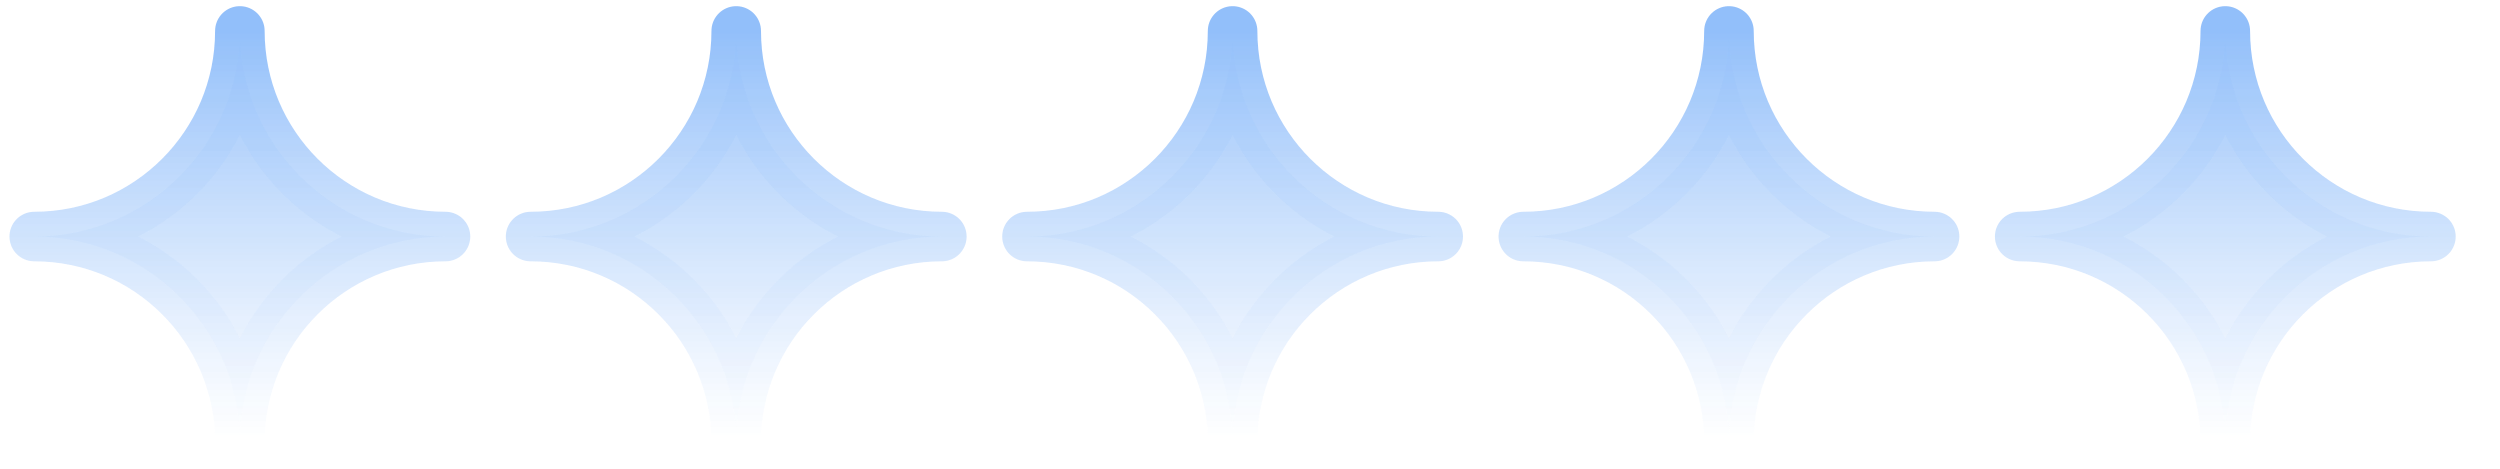
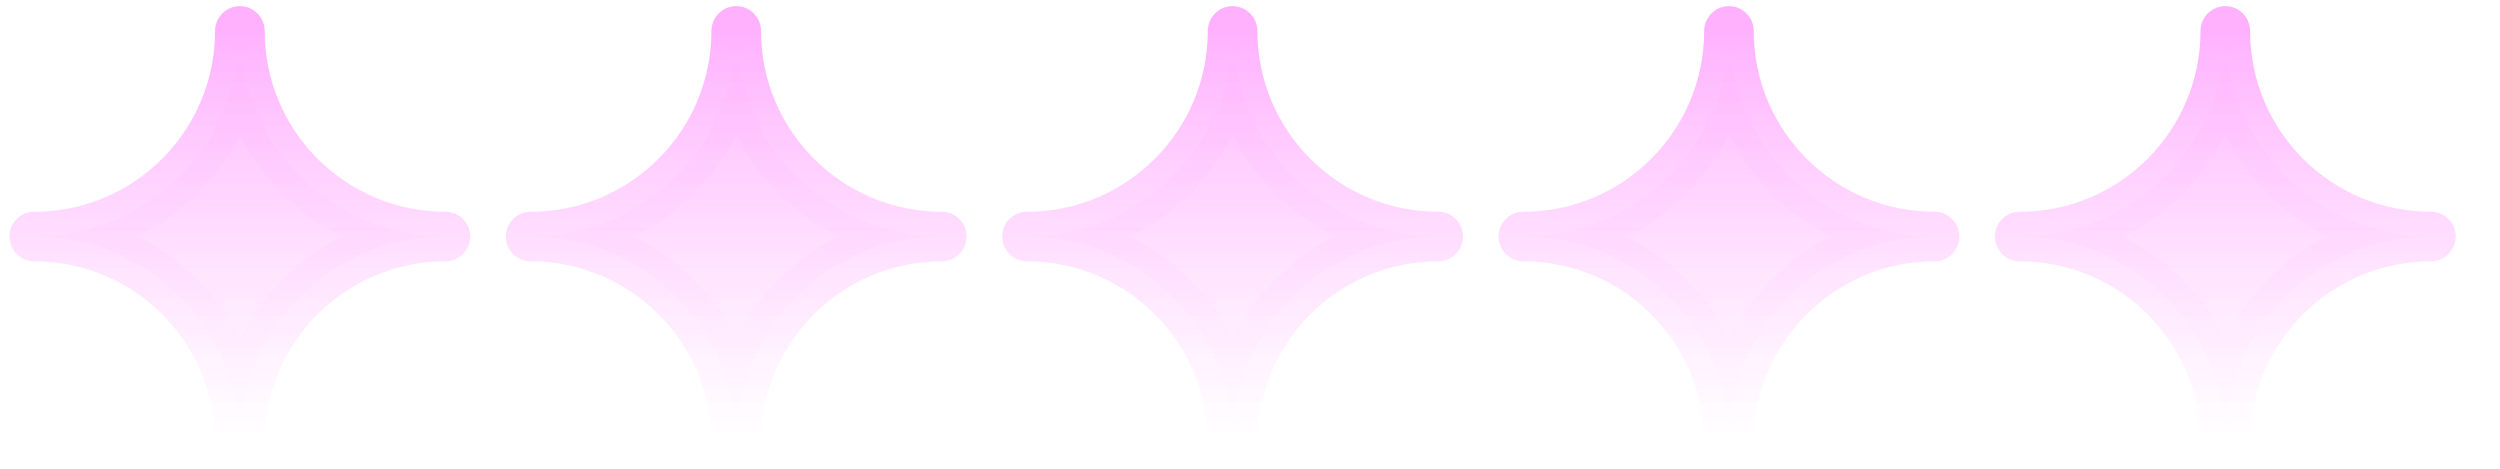
<svg xmlns="http://www.w3.org/2000/svg" width="219" height="41" viewBox="0 0 219 41" fill="none">
-   <path opacity="0.86" d="M21.012 2.709C21.012 12.657 12.948 20.721 3 20.721C12.948 20.721 21.012 28.786 21.012 38.734C21.012 28.786 29.077 20.721 39.025 20.721C29.077 20.721 21.012 12.657 21.012 2.709Z" fill="url(#paint0_linear_146_3)" stroke="url(#paint1_linear_146_3)" stroke-width="4.34" stroke-linecap="round" stroke-linejoin="round" />
-   <path opacity="0.86" d="M64.493 2.709C64.493 12.657 56.428 20.721 46.48 20.721C56.428 20.721 64.493 28.786 64.493 38.734C64.493 28.786 72.557 20.721 82.505 20.721C72.557 20.721 64.493 12.657 64.493 2.709Z" fill="url(#paint2_linear_146_3)" stroke="url(#paint3_linear_146_3)" stroke-width="4.34" stroke-linecap="round" stroke-linejoin="round" />
-   <path opacity="0.86" d="M107.975 2.709C107.975 12.657 99.911 20.721 89.963 20.721C99.911 20.721 107.975 28.786 107.975 38.734C107.975 28.786 116.04 20.721 125.988 20.721C116.04 20.721 107.975 12.657 107.975 2.709Z" fill="url(#paint4_linear_146_3)" stroke="url(#paint5_linear_146_3)" stroke-width="4.34" stroke-linecap="round" stroke-linejoin="round" />
-   <path opacity="0.86" d="M151.456 2.709C151.456 12.657 143.391 20.721 133.443 20.721C143.391 20.721 151.456 28.786 151.456 38.734C151.456 28.786 159.52 20.721 169.468 20.721C159.52 20.721 151.456 12.657 151.456 2.709Z" fill="url(#paint6_linear_146_3)" stroke="url(#paint7_linear_146_3)" stroke-width="4.34" stroke-linecap="round" stroke-linejoin="round" />
-   <path opacity="0.86" d="M194.936 2.709C194.936 12.657 186.872 20.721 176.924 20.721C186.872 20.721 194.936 28.786 194.936 38.734C194.936 28.786 203.001 20.721 212.949 20.721C203.001 20.721 194.936 12.657 194.936 2.709Z" fill="url(#paint8_linear_146_3)" stroke="url(#paint9_linear_146_3)" stroke-width="4.34" stroke-linecap="round" stroke-linejoin="round" />
+   <path opacity="0.86" d="M21.012 2.709C21.012 12.657 12.948 20.721 3 20.721C12.948 20.721 21.012 28.786 21.012 38.734C21.012 28.786 29.077 20.721 39.025 20.721C29.077 20.721 21.012 12.657 21.012 2.709Z" fill="url(#paint0_linear_100_124)" stroke="url(#paint1_linear_100_124)" stroke-width="4.344" stroke-linecap="round" stroke-linejoin="round" />
+   <path opacity="0.86" d="M64.493 2.709C64.493 12.657 56.428 20.721 46.48 20.721C56.428 20.721 64.493 28.786 64.493 38.734C64.493 28.786 72.557 20.721 82.505 20.721C72.557 20.721 64.493 12.657 64.493 2.709Z" fill="url(#paint2_linear_100_124)" stroke="url(#paint3_linear_100_124)" stroke-width="4.344" stroke-linecap="round" stroke-linejoin="round" />
+   <path opacity="0.86" d="M107.975 2.709C107.975 12.657 99.911 20.721 89.963 20.721C99.911 20.721 107.975 28.786 107.975 38.734C107.975 28.786 116.04 20.721 125.988 20.721C116.04 20.721 107.975 12.657 107.975 2.709Z" fill="url(#paint4_linear_100_124)" stroke="url(#paint5_linear_100_124)" stroke-width="4.344" stroke-linecap="round" stroke-linejoin="round" />
+   <path opacity="0.86" d="M151.456 2.709C151.456 12.657 143.391 20.721 133.443 20.721C143.391 20.721 151.456 28.786 151.456 38.734C151.456 28.786 159.52 20.721 169.468 20.721C159.52 20.721 151.456 12.657 151.456 2.709Z" fill="url(#paint6_linear_100_124)" stroke="url(#paint7_linear_100_124)" stroke-width="4.344" stroke-linecap="round" stroke-linejoin="round" />
+   <path opacity="0.86" d="M194.936 2.709C194.936 12.657 186.872 20.721 176.924 20.721C186.872 20.721 194.936 28.786 194.936 38.734C194.936 28.786 203.001 20.721 212.949 20.721C203.001 20.721 194.936 12.657 194.936 2.709Z" fill="url(#paint8_linear_100_124)" stroke="url(#paint9_linear_100_124)" stroke-width="4.344" stroke-linecap="round" stroke-linejoin="round" />
  <defs>
-     <linearGradient id="paint0_linear_146_3" x1="21.012" y1="2.709" x2="21.012" y2="38.734" gradientUnits="userSpaceOnUse">
-       <stop stop-color="#81B5F9" />
+     <linearGradient id="paint0_linear_100_124" x1="21.012" y1="2.709" x2="21.012" y2="38.734" gradientUnits="userSpaceOnUse">
+       <stop stop-color="#FFA5FE" />
      <stop offset="0.99" stop-color="white" stop-opacity="0.74" />
    </linearGradient>
-     <linearGradient id="paint1_linear_146_3" x1="21.012" y1="2.709" x2="21.012" y2="38.734" gradientUnits="userSpaceOnUse">
-       <stop stop-color="#81B5F9" />
+     <linearGradient id="paint1_linear_100_124" x1="21.012" y1="2.709" x2="21.012" y2="38.734" gradientUnits="userSpaceOnUse">
+       <stop stop-color="#FFA5FE" />
      <stop offset="0.99" stop-color="white" stop-opacity="0.74" />
    </linearGradient>
-     <linearGradient id="paint2_linear_146_3" x1="64.493" y1="2.709" x2="64.493" y2="38.734" gradientUnits="userSpaceOnUse">
-       <stop stop-color="#81B5F9" />
+     <linearGradient id="paint2_linear_100_124" x1="64.493" y1="2.709" x2="64.493" y2="38.734" gradientUnits="userSpaceOnUse">
+       <stop stop-color="#FFA5FE" />
      <stop offset="0.99" stop-color="white" stop-opacity="0.74" />
    </linearGradient>
-     <linearGradient id="paint3_linear_146_3" x1="64.493" y1="2.709" x2="64.493" y2="38.734" gradientUnits="userSpaceOnUse">
-       <stop stop-color="#81B5F9" />
+     <linearGradient id="paint3_linear_100_124" x1="64.493" y1="2.709" x2="64.493" y2="38.734" gradientUnits="userSpaceOnUse">
+       <stop stop-color="#FFA5FE" />
      <stop offset="0.99" stop-color="white" stop-opacity="0.74" />
    </linearGradient>
-     <linearGradient id="paint4_linear_146_3" x1="107.975" y1="2.709" x2="107.975" y2="38.734" gradientUnits="userSpaceOnUse">
-       <stop stop-color="#81B5F9" />
+     <linearGradient id="paint4_linear_100_124" x1="107.975" y1="2.709" x2="107.975" y2="38.734" gradientUnits="userSpaceOnUse">
+       <stop stop-color="#FFA5FE" />
      <stop offset="0.99" stop-color="white" stop-opacity="0.74" />
    </linearGradient>
-     <linearGradient id="paint5_linear_146_3" x1="107.975" y1="2.709" x2="107.975" y2="38.734" gradientUnits="userSpaceOnUse">
-       <stop stop-color="#81B5F9" />
+     <linearGradient id="paint5_linear_100_124" x1="107.975" y1="2.709" x2="107.975" y2="38.734" gradientUnits="userSpaceOnUse">
+       <stop stop-color="#FFA5FE" />
      <stop offset="0.99" stop-color="white" stop-opacity="0.74" />
    </linearGradient>
-     <linearGradient id="paint6_linear_146_3" x1="151.456" y1="2.709" x2="151.456" y2="38.734" gradientUnits="userSpaceOnUse">
-       <stop stop-color="#81B5F9" />
+     <linearGradient id="paint6_linear_100_124" x1="151.456" y1="2.709" x2="151.456" y2="38.734" gradientUnits="userSpaceOnUse">
+       <stop stop-color="#FFA5FE" />
      <stop offset="0.99" stop-color="white" stop-opacity="0.74" />
    </linearGradient>
-     <linearGradient id="paint7_linear_146_3" x1="151.456" y1="2.709" x2="151.456" y2="38.734" gradientUnits="userSpaceOnUse">
-       <stop stop-color="#81B5F9" />
+     <linearGradient id="paint7_linear_100_124" x1="151.456" y1="2.709" x2="151.456" y2="38.734" gradientUnits="userSpaceOnUse">
+       <stop stop-color="#FFA5FE" />
      <stop offset="0.99" stop-color="white" stop-opacity="0.74" />
    </linearGradient>
-     <linearGradient id="paint8_linear_146_3" x1="194.936" y1="2.709" x2="194.936" y2="38.734" gradientUnits="userSpaceOnUse">
-       <stop stop-color="#81B5F9" />
+     <linearGradient id="paint8_linear_100_124" x1="194.936" y1="2.709" x2="194.936" y2="38.734" gradientUnits="userSpaceOnUse">
+       <stop stop-color="#FFA5FE" />
      <stop offset="0.99" stop-color="white" stop-opacity="0.74" />
    </linearGradient>
-     <linearGradient id="paint9_linear_146_3" x1="194.936" y1="2.709" x2="194.936" y2="38.734" gradientUnits="userSpaceOnUse">
-       <stop stop-color="#81B5F9" />
+     <linearGradient id="paint9_linear_100_124" x1="194.936" y1="2.709" x2="194.936" y2="38.734" gradientUnits="userSpaceOnUse">
+       <stop stop-color="#FFA5FE" />
      <stop offset="0.99" stop-color="white" stop-opacity="0.74" />
    </linearGradient>
  </defs>
</svg>
